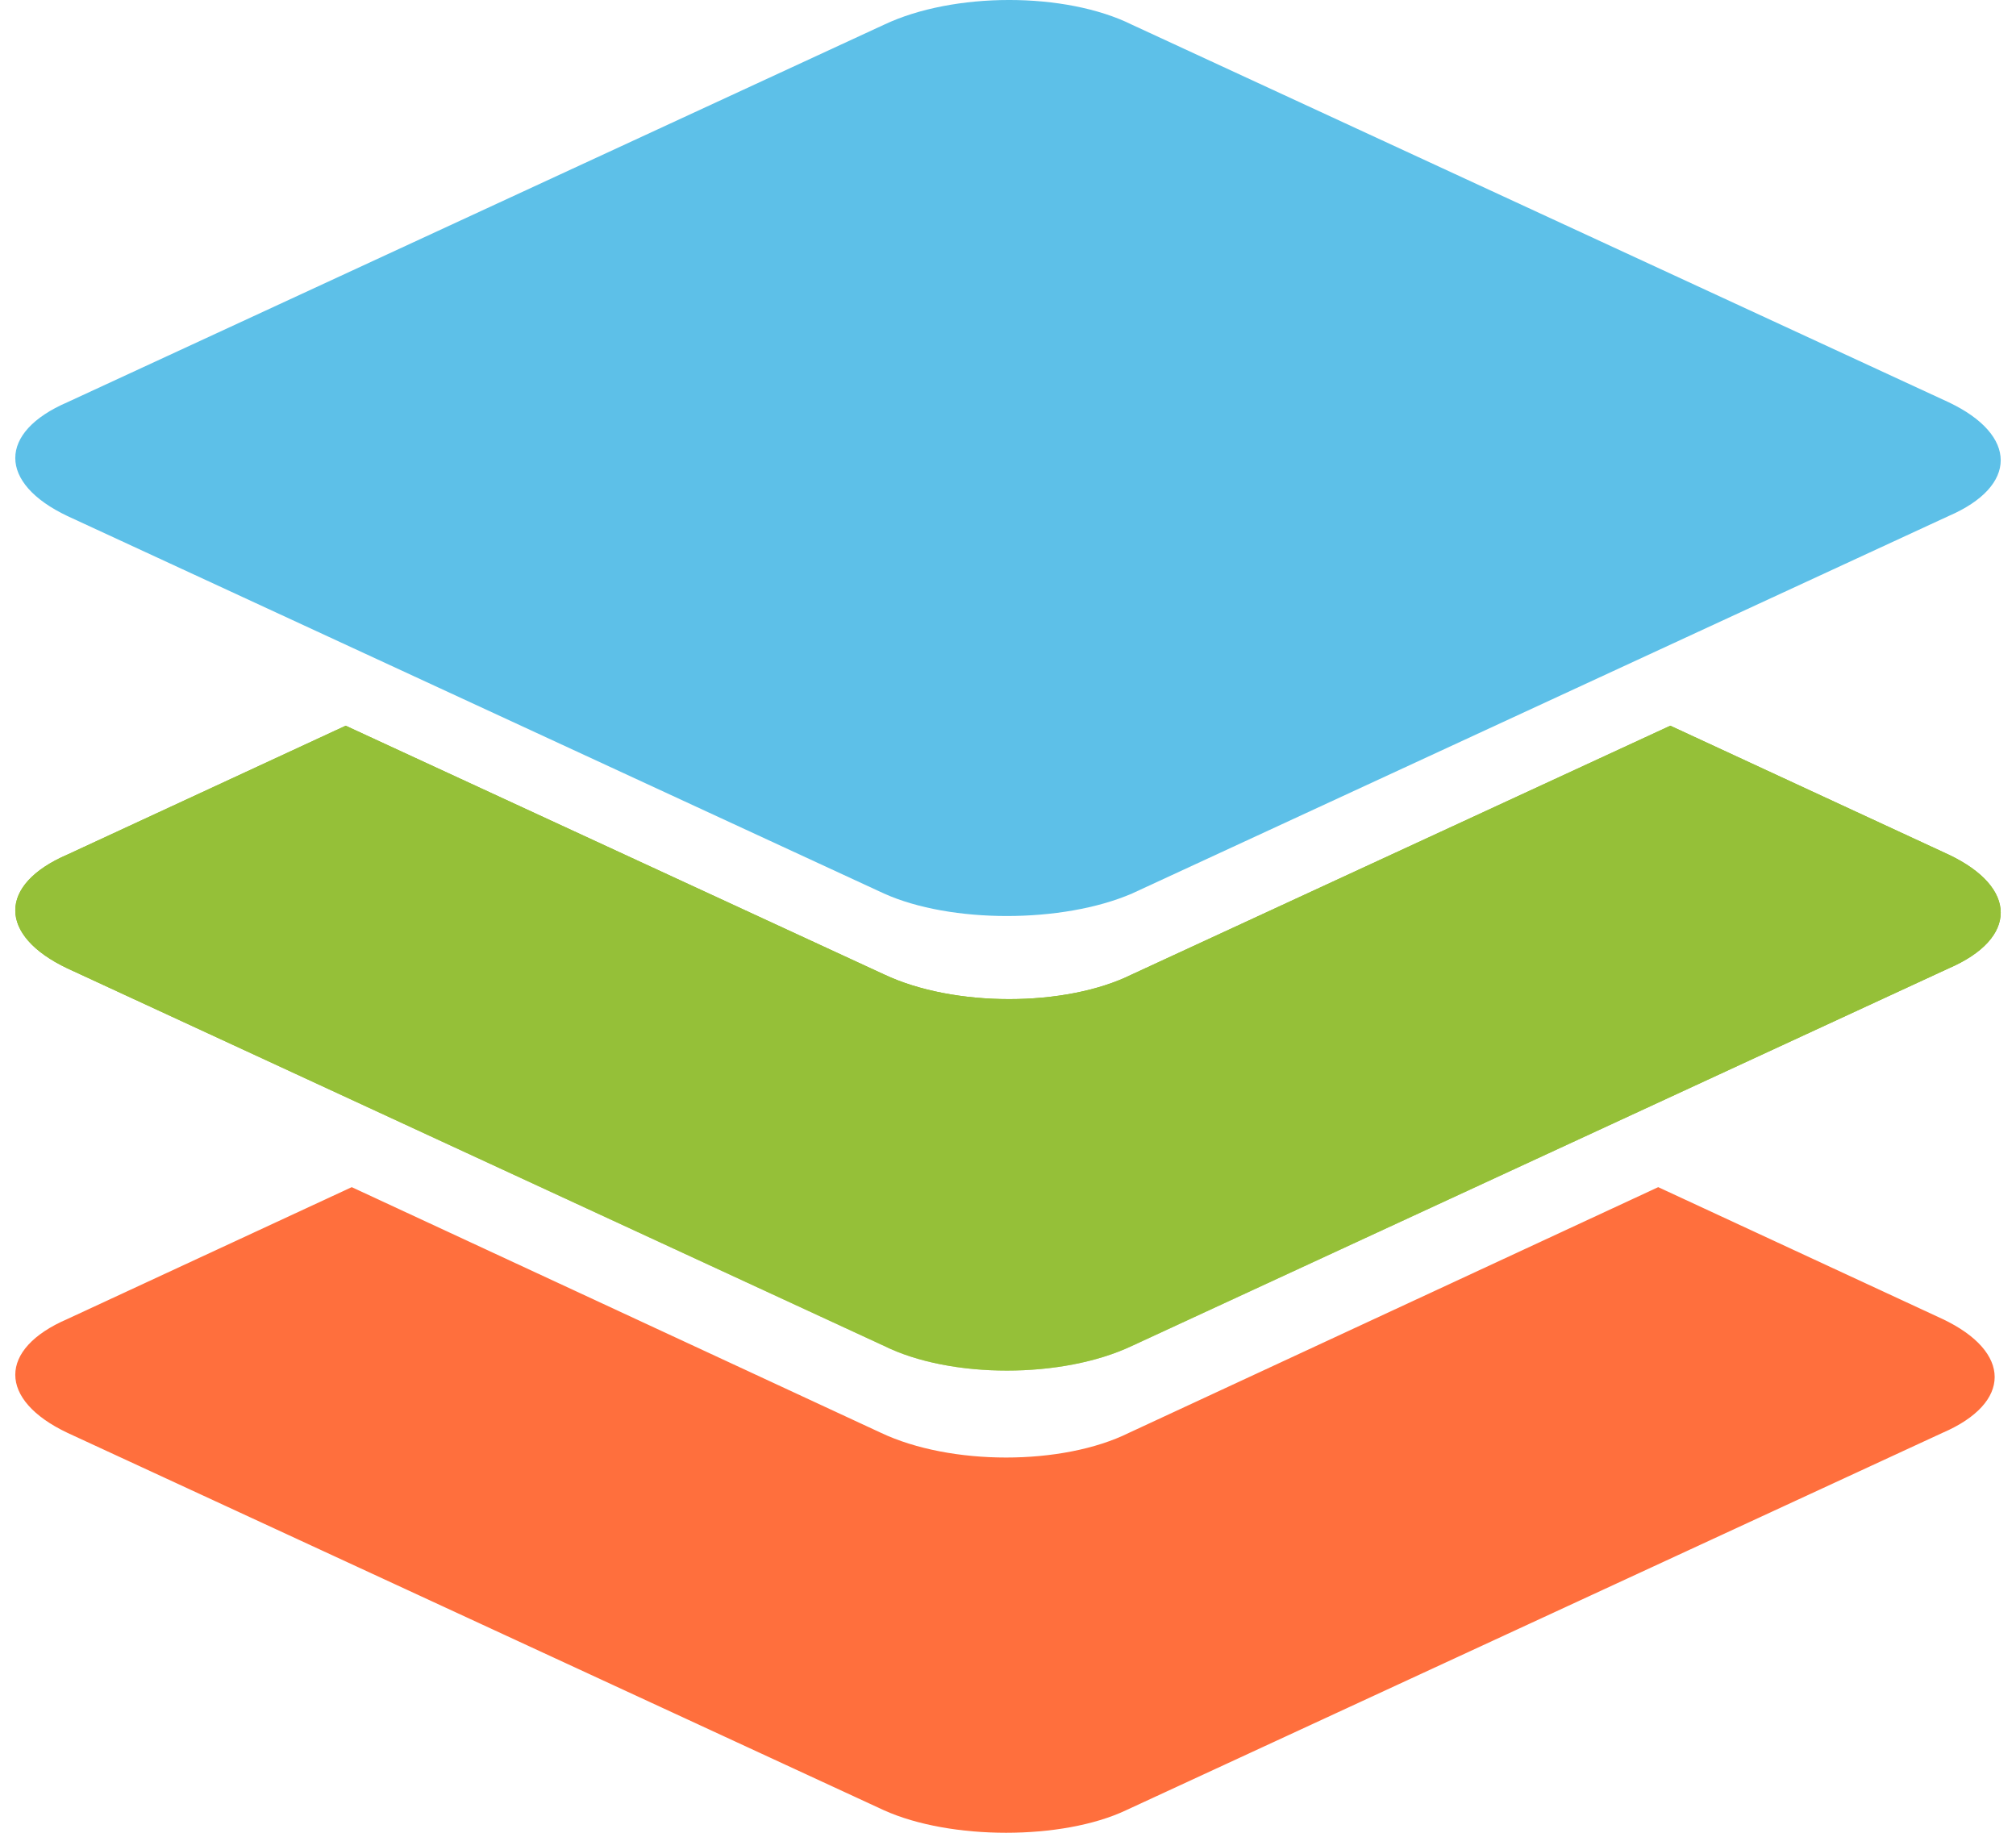
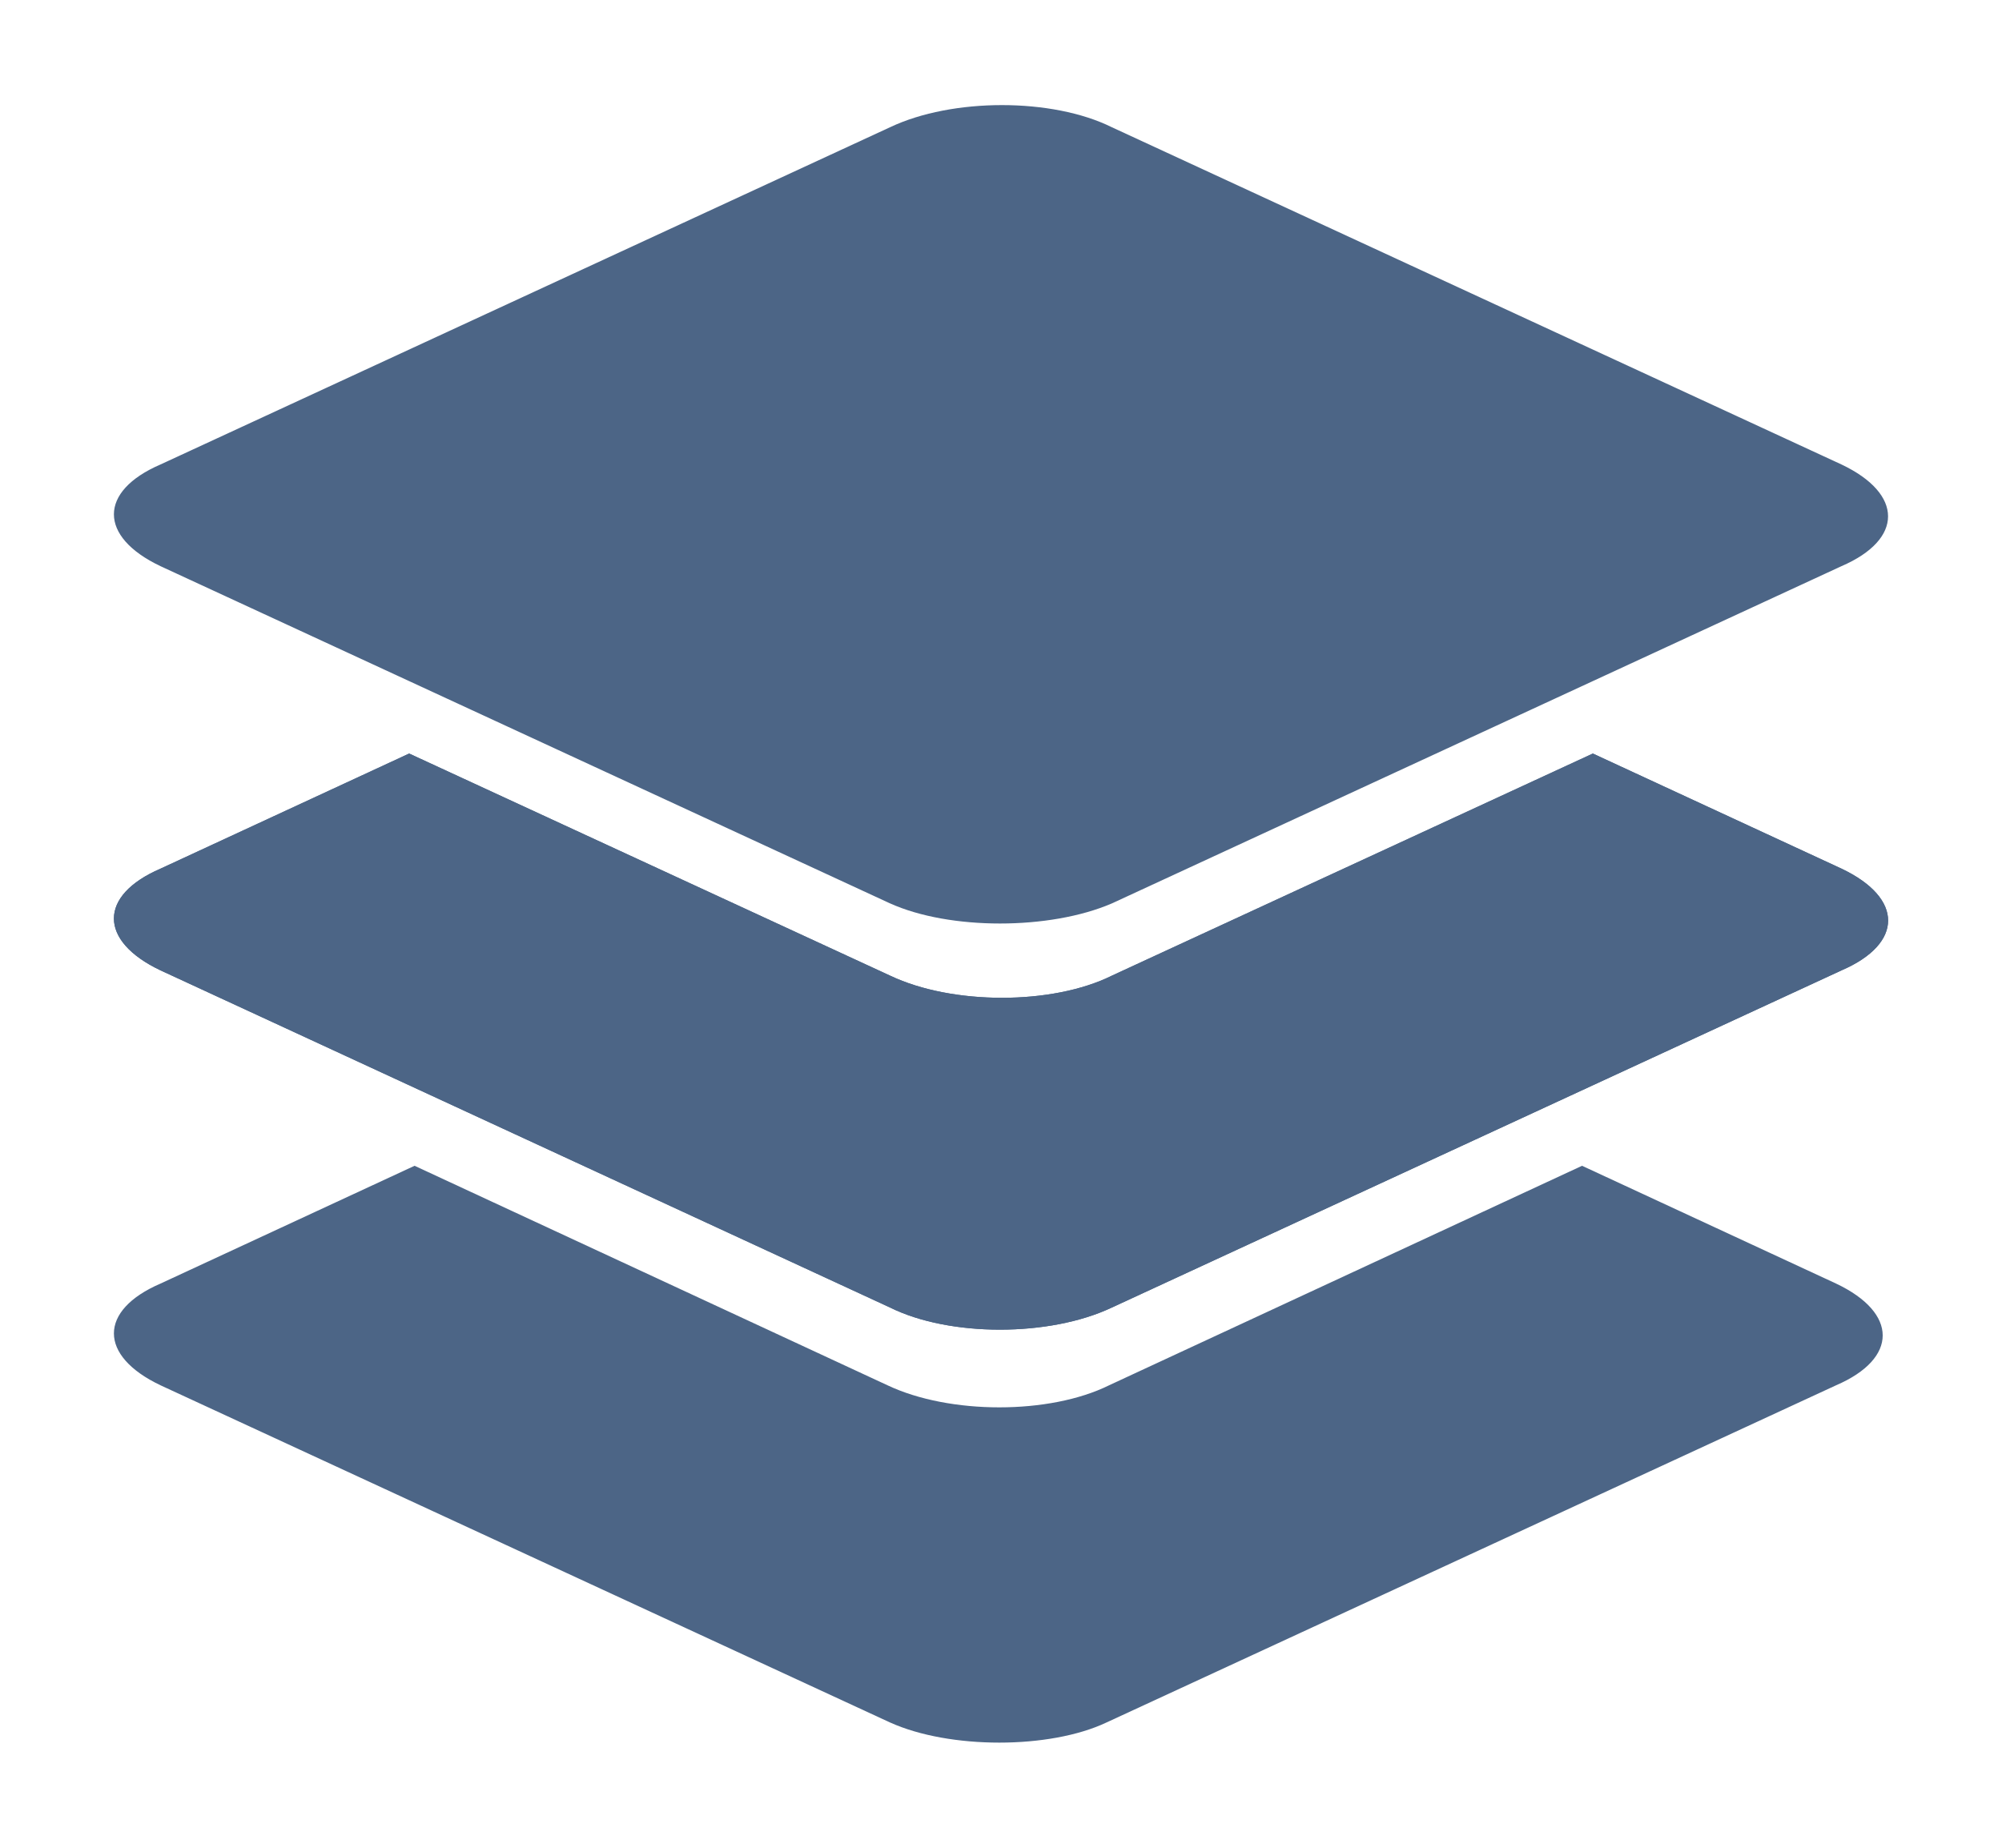
- <svg xmlns="http://www.w3.org/2000/svg" width="66" height="60" viewBox="0 0 66 60" fill="none">
-   <path fill-rule="evenodd" clip-rule="evenodd" d="M28.941 59.264L2.208 46.907C-0.069 45.828 -0.069 44.16 2.208 43.18L11.515 38.864L28.842 46.907C31.119 47.985 34.782 47.985 36.96 46.907L54.287 38.864L63.594 43.18C65.871 44.258 65.871 45.926 63.594 46.907L36.861 59.264C34.782 60.245 31.119 60.245 28.941 59.264Z" fill="#FF6F3D" />
-   <path fill-rule="evenodd" clip-rule="evenodd" d="M28.941 44.061L2.208 31.703C-0.069 30.624 -0.069 28.957 2.208 27.976L11.317 23.758L28.941 31.899C31.218 32.978 34.881 32.978 37.059 31.899L54.683 23.758L63.792 27.976C66.069 29.055 66.069 30.722 63.792 31.703L37.059 44.061C34.782 45.139 31.119 45.139 28.941 44.061Z" fill="url(#paint0_linear)" />
-   <path fill-rule="evenodd" clip-rule="evenodd" d="M28.941 44.061L2.208 31.703C-0.069 30.624 -0.069 28.957 2.208 27.976L11.317 23.758L28.941 31.899C31.218 32.978 34.881 32.978 37.059 31.899L54.683 23.758L63.792 27.976C66.069 29.055 66.069 30.722 63.792 31.703L37.059 44.061C34.782 45.139 31.119 45.139 28.941 44.061Z" fill="#95C038" />
-   <path fill-rule="evenodd" clip-rule="evenodd" d="M28.941 29.252L2.208 16.894C-0.069 15.815 -0.069 14.148 2.208 13.167L28.941 0.809C31.218 -0.27 34.881 -0.27 37.059 0.809L63.792 13.167C66.069 14.246 66.069 15.913 63.792 16.894L37.059 29.252C34.782 30.233 31.119 30.233 28.941 29.252Z" fill="#5DC0E8" />
+ <svg xmlns="http://www.w3.org/2000/svg" width="65" height="60" viewBox="0 0 17.198 15.875" xml:space="preserve">
  <defs>
-     <linearGradient id="paint0_linear" x1="32.977" y1="51.442" x2="32.977" y2="21.77" gradientUnits="userSpaceOnUse">
+     <linearGradient id="a" x1="32.977" y1="51.442" x2="32.977" y2="21.77" gradientUnits="userSpaceOnUse">
      <stop stop-color="#DEEDC9" />
-       <stop offset="0.661" stop-color="#8BBA25" />
+       <stop offset=".661" stop-color="#8BBA25" />
    </linearGradient>
  </defs>
+   <g style="fill:#4c6586;fill-opacity:1" fill-rule="evenodd" clip-rule="evenodd">
+     <path d="M28.94 59.264 2.209 46.907c-2.277-1.08-2.277-2.747 0-3.727l9.307-4.316 17.327 8.043c2.277 1.078 5.94 1.078 8.118 0l17.327-8.043 9.307 4.316c2.277 1.078 2.277 2.746 0 3.727L36.861 59.264c-2.079.981-5.742.981-7.92 0z" fill="#ff6f3d" style="fill:#4c6586;fill-opacity:1" transform="matrix(.23448 0 0 .23448 .861 .903)" />
+     <path d="M28.94 44.06 2.209 31.704c-2.277-1.08-2.277-2.746 0-3.727l9.109-4.218 17.624 8.14c2.277 1.08 5.94 1.08 8.118 0l17.624-8.14 9.11 4.218c2.276 1.079 2.276 2.746 0 3.727L37.058 44.06c-2.277 1.078-5.94 1.078-8.118 0z" fill="url(#a)" style="fill:#4c6586;fill-opacity:1" transform="matrix(.23448 0 0 .23448 .861 .903)" />
+     <path d="M28.94 44.06 2.209 31.704c-2.277-1.08-2.277-2.746 0-3.727l9.109-4.218 17.624 8.14c2.277 1.08 5.94 1.08 8.118 0l17.624-8.14 9.11 4.218c2.276 1.079 2.276 2.746 0 3.727L37.058 44.06c-2.277 1.078-5.94 1.078-8.118 0z" fill="#95c038" style="fill:#4c6586;fill-opacity:1" transform="matrix(.23448 0 0 .23448 .861 .903)" />
+     <path d="M28.94 29.252 2.209 16.894c-2.277-1.079-2.277-2.746 0-3.727L28.94.809c2.277-1.079 5.94-1.079 8.118 0l26.733 12.358c2.277 1.079 2.277 2.746 0 3.727L37.06 29.252c-2.277.98-5.94.98-8.118 0z" fill="#5dc0e8" style="fill:#4c6586;fill-opacity:1" transform="matrix(.23448 0 0 .23448 .861 .903)" />
+   </g>
</svg>
